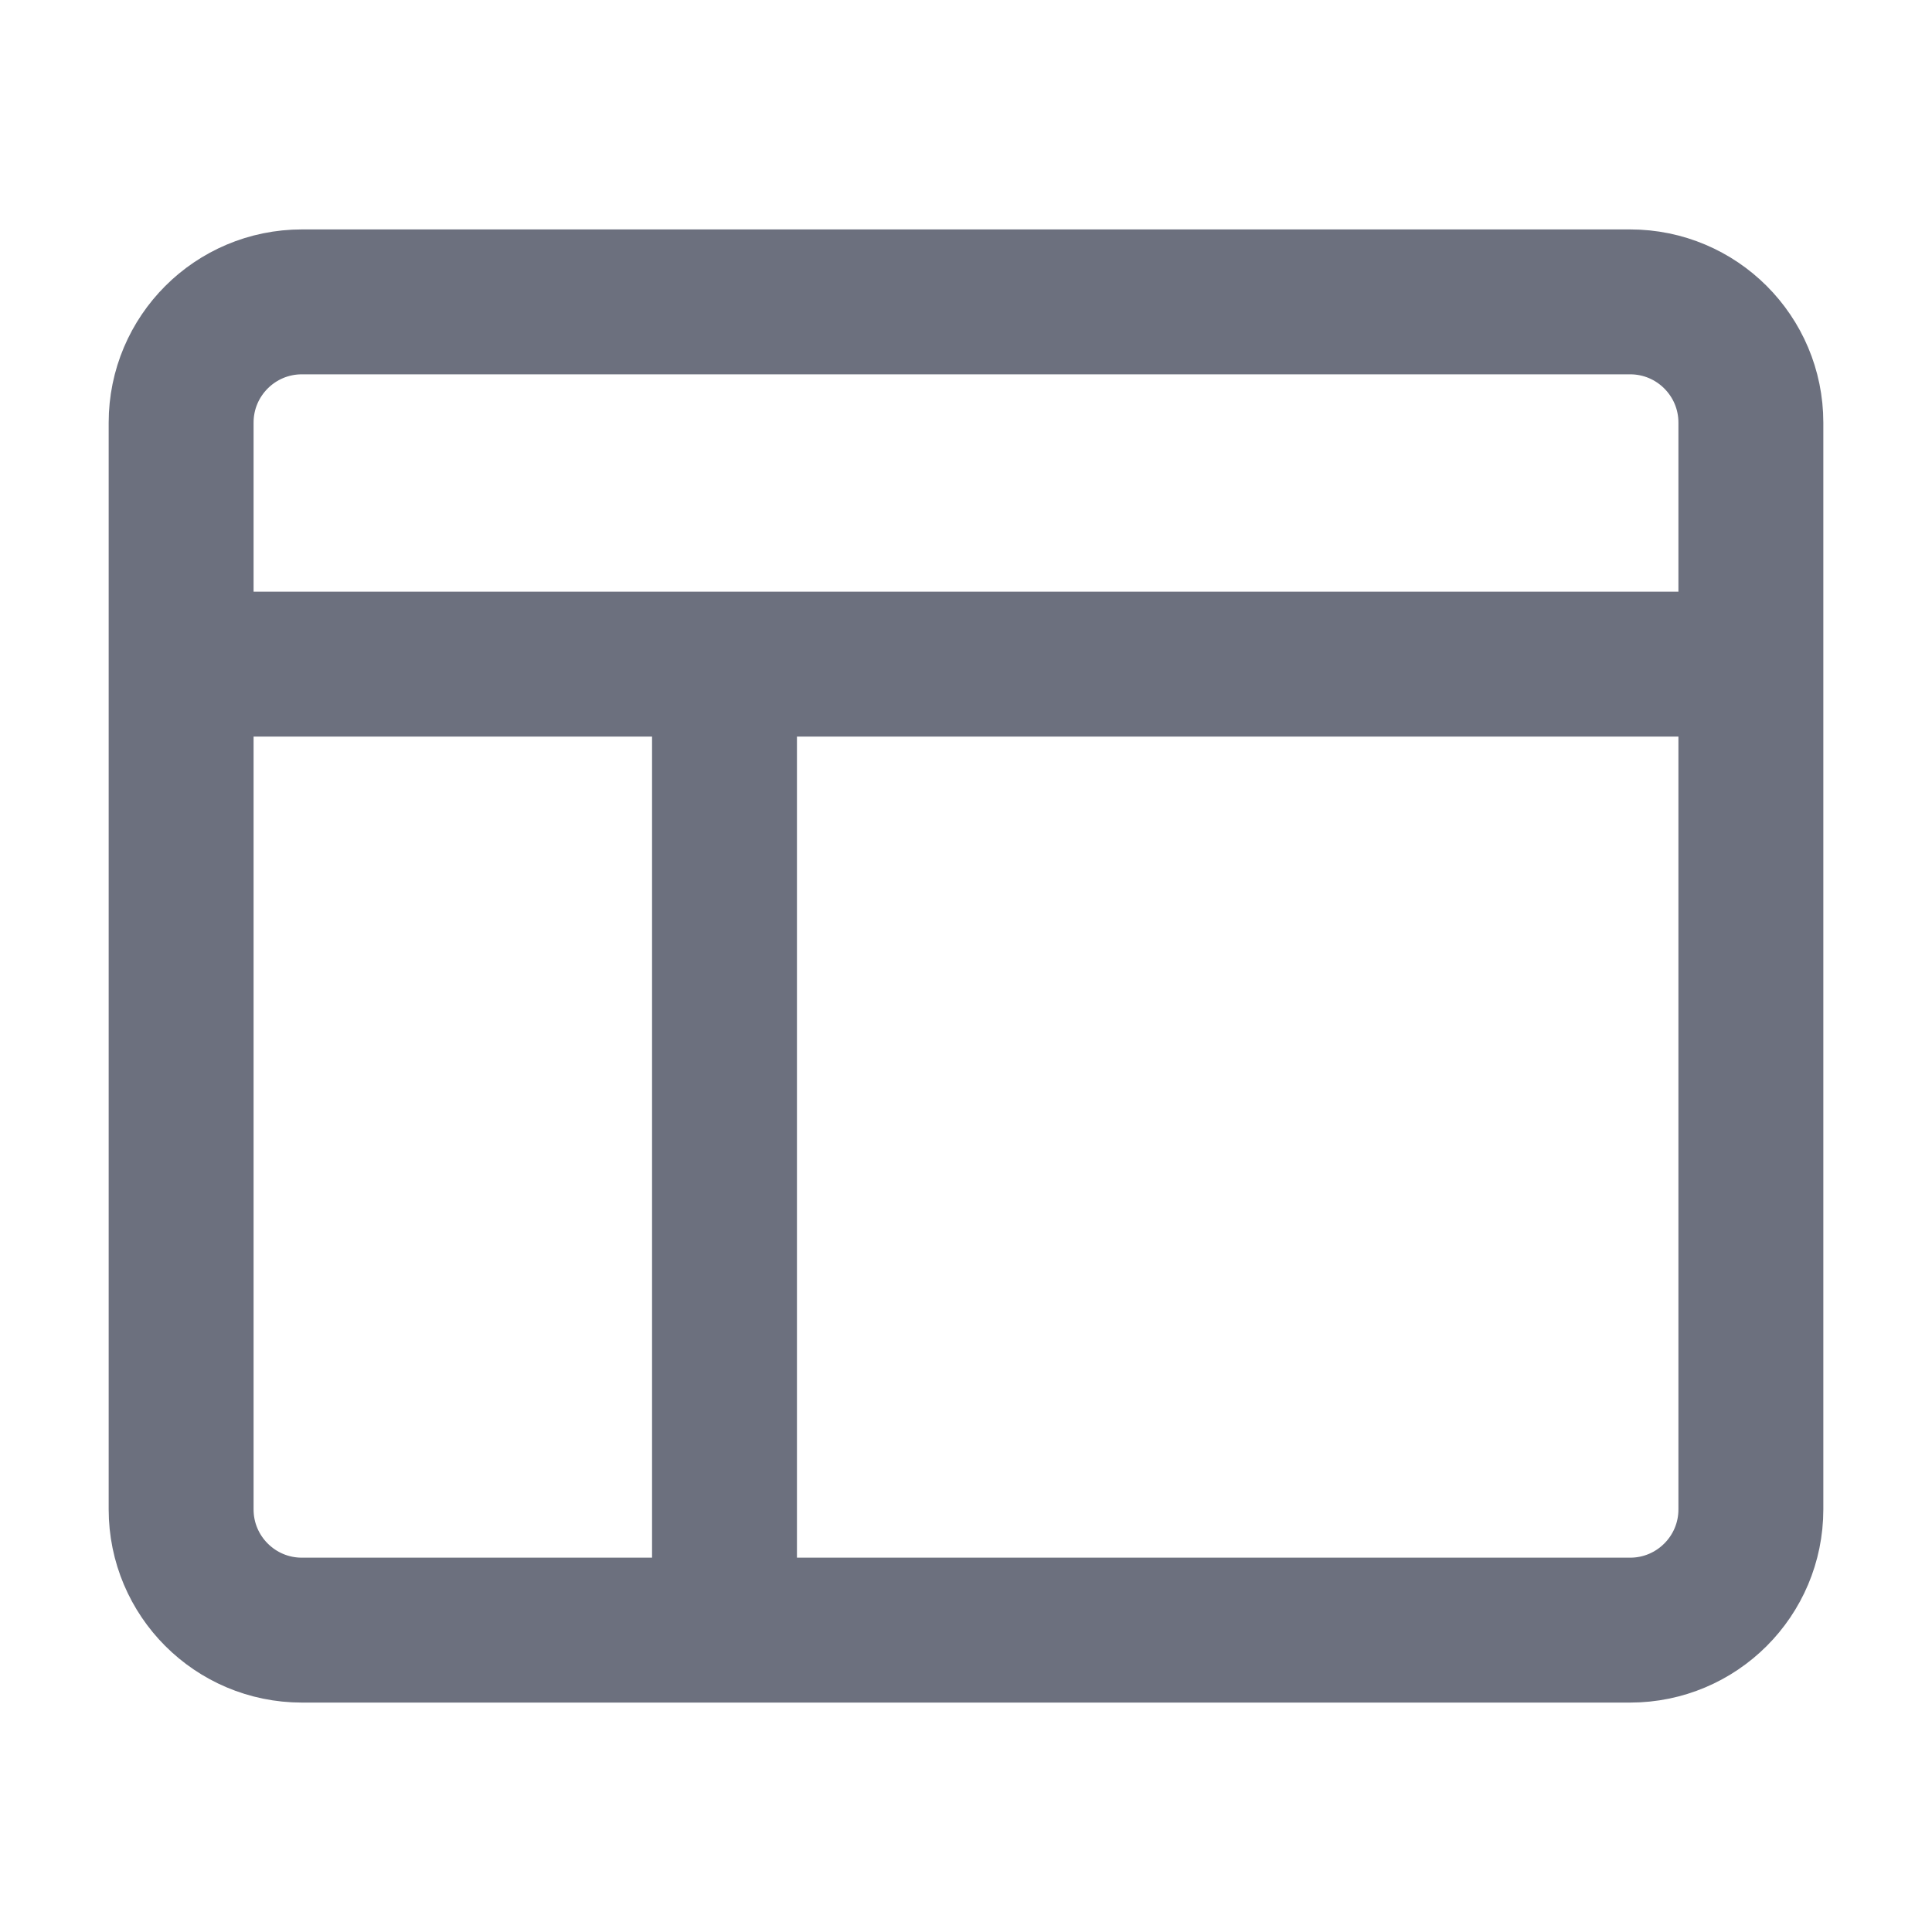
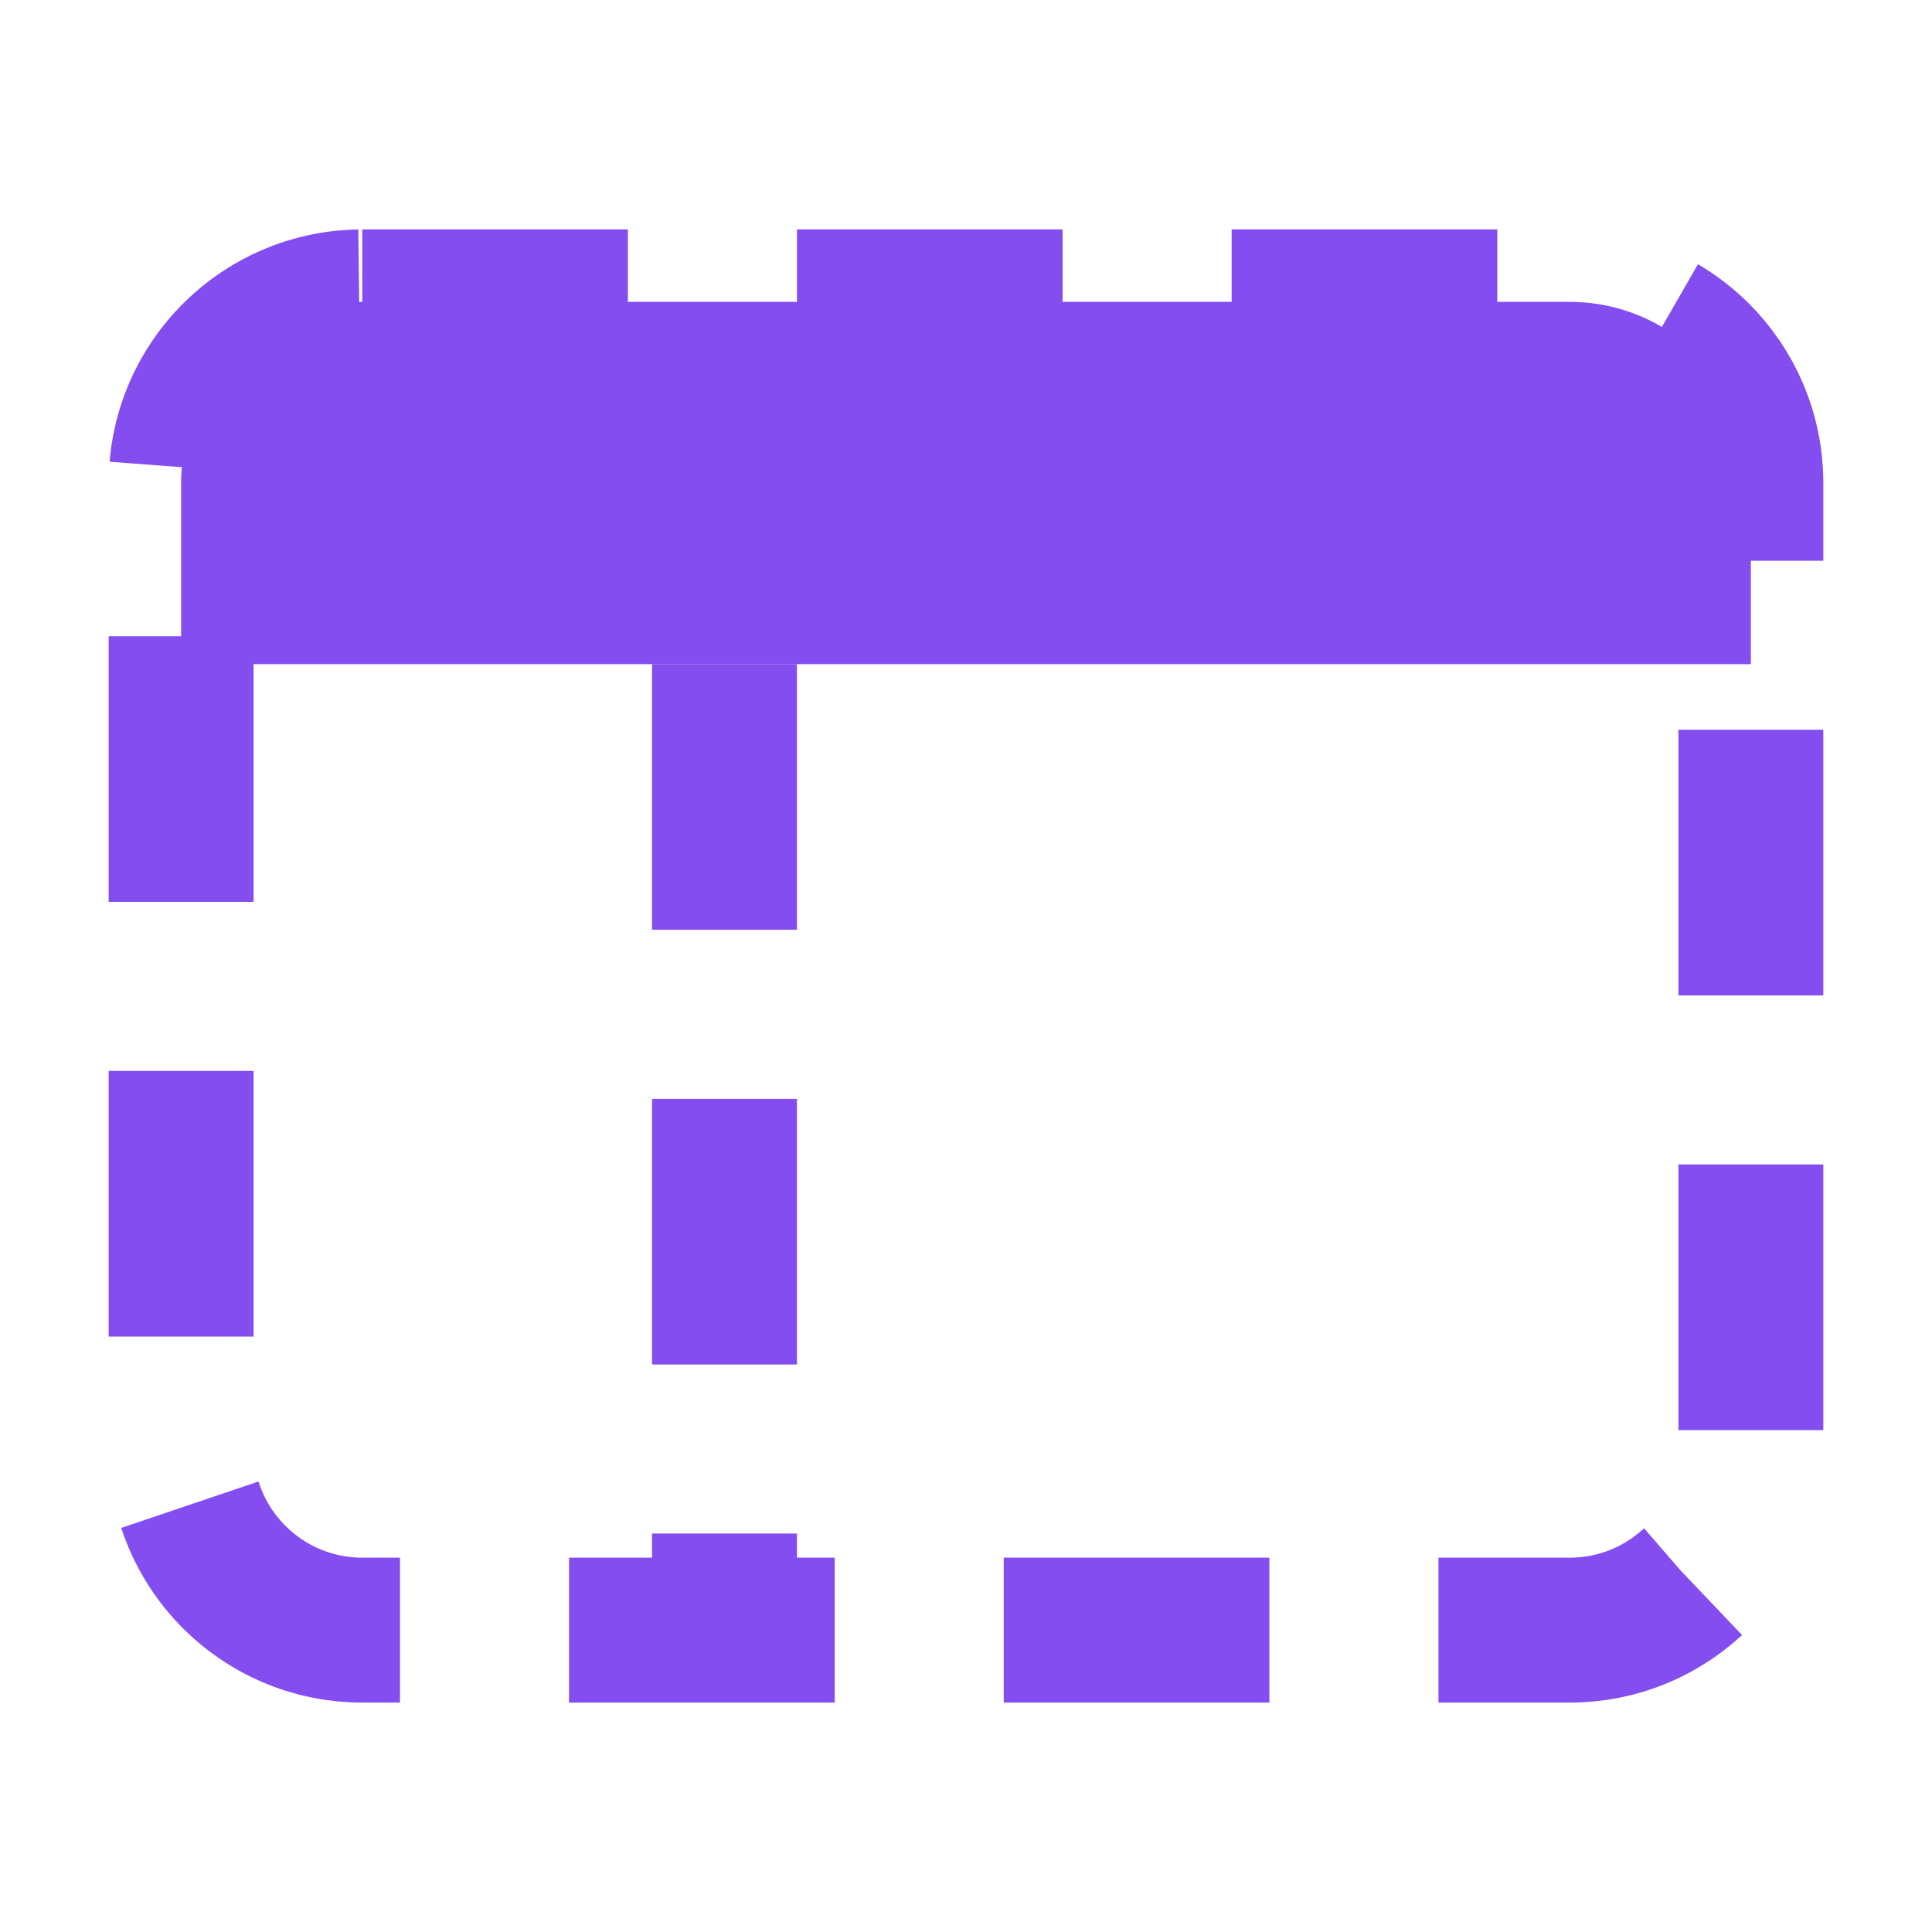
<svg xmlns="http://www.w3.org/2000/svg" width="16" height="16" viewBox="0 0 16 16" fill="none">
-   <rect x="1.5" y="2.5" width="13" height="11" rx="1" stroke="#6C707E" stroke-width="1.2" />
-   <path d="M1.5 5.5H14.5" stroke="#6C707E" stroke-width="1.2" />
-   <path d="M6 5.5V13.5" stroke="#6C707E" stroke-width="1.2" />
+   <rect x="1.5" y="2.5" width="13" height="11" rx="1.5" stroke="#834DF0" stroke-width="1.2" stroke-dasharray="2.2 1.4" />
+   <path d="M1.5 4C1.5 3.17 2.17 2.5 3 2.5H13C13.83 2.5 14.5 3.17 14.5 4V5.5H1.5V4Z" fill="#834DF0" />
+   <path d="M6 5.5V13.5" stroke="#834DF0" stroke-width="1.2" stroke-dasharray="2.2 1.4" />
</svg>
